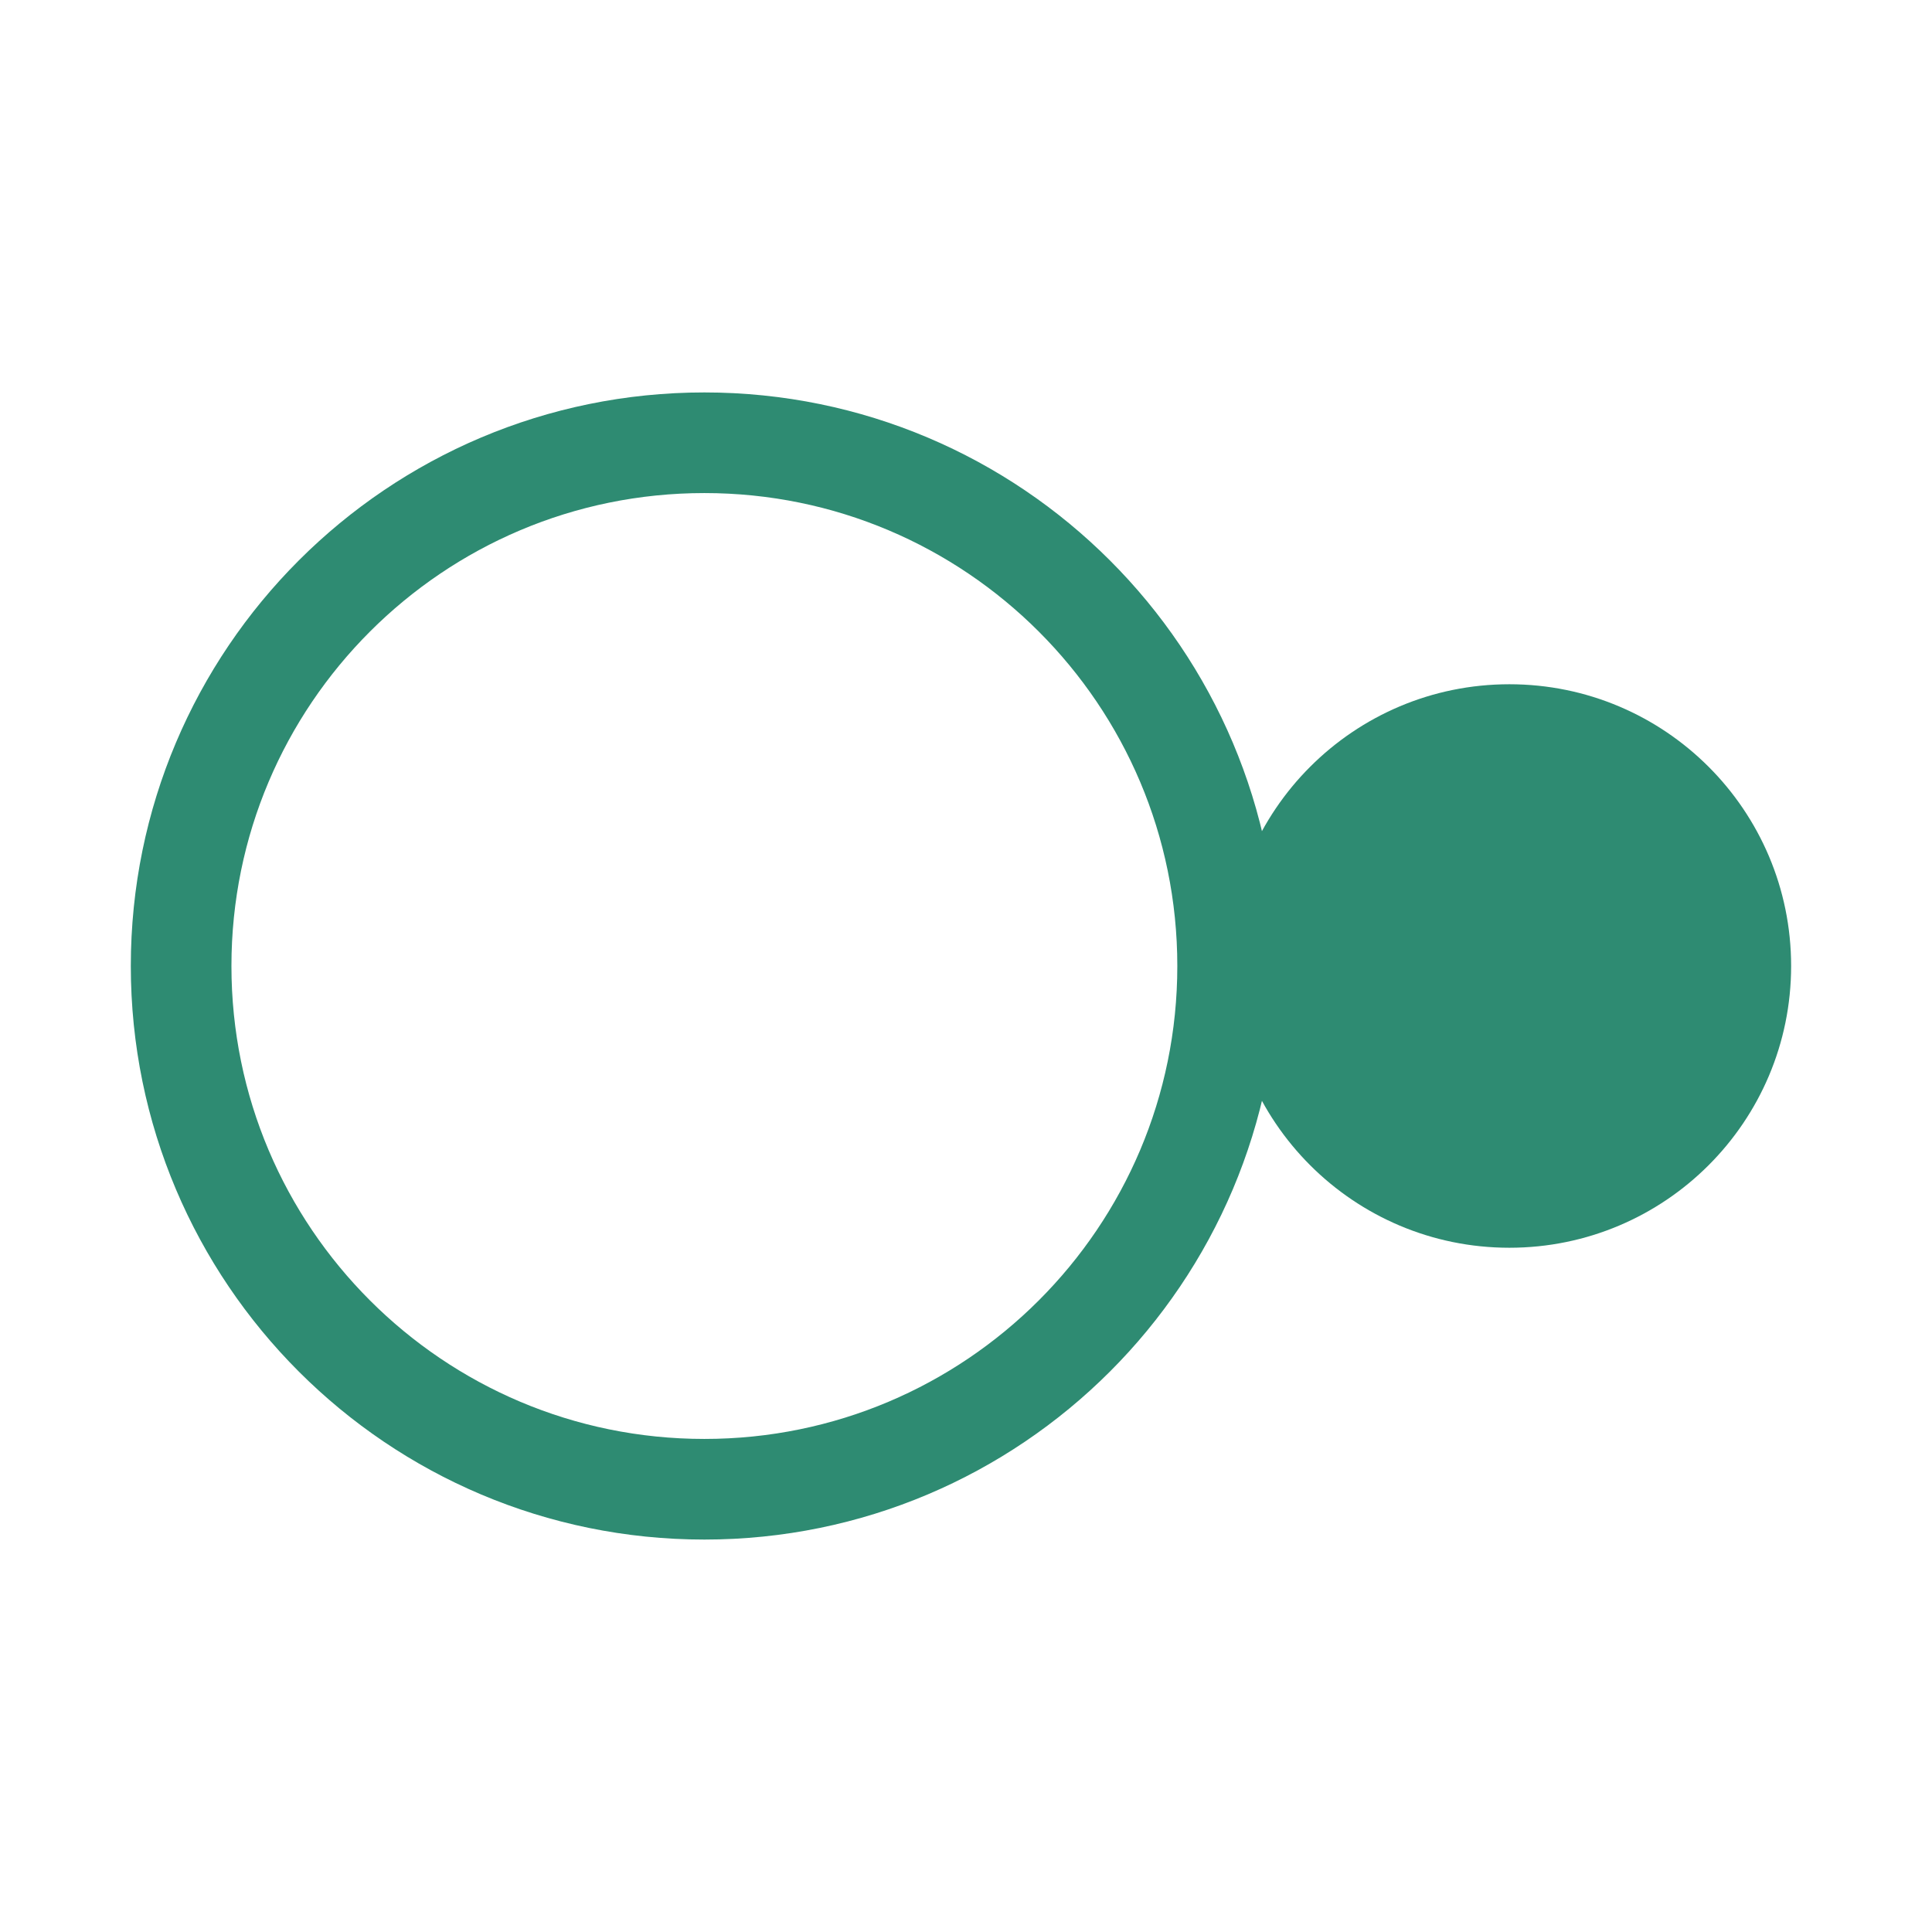
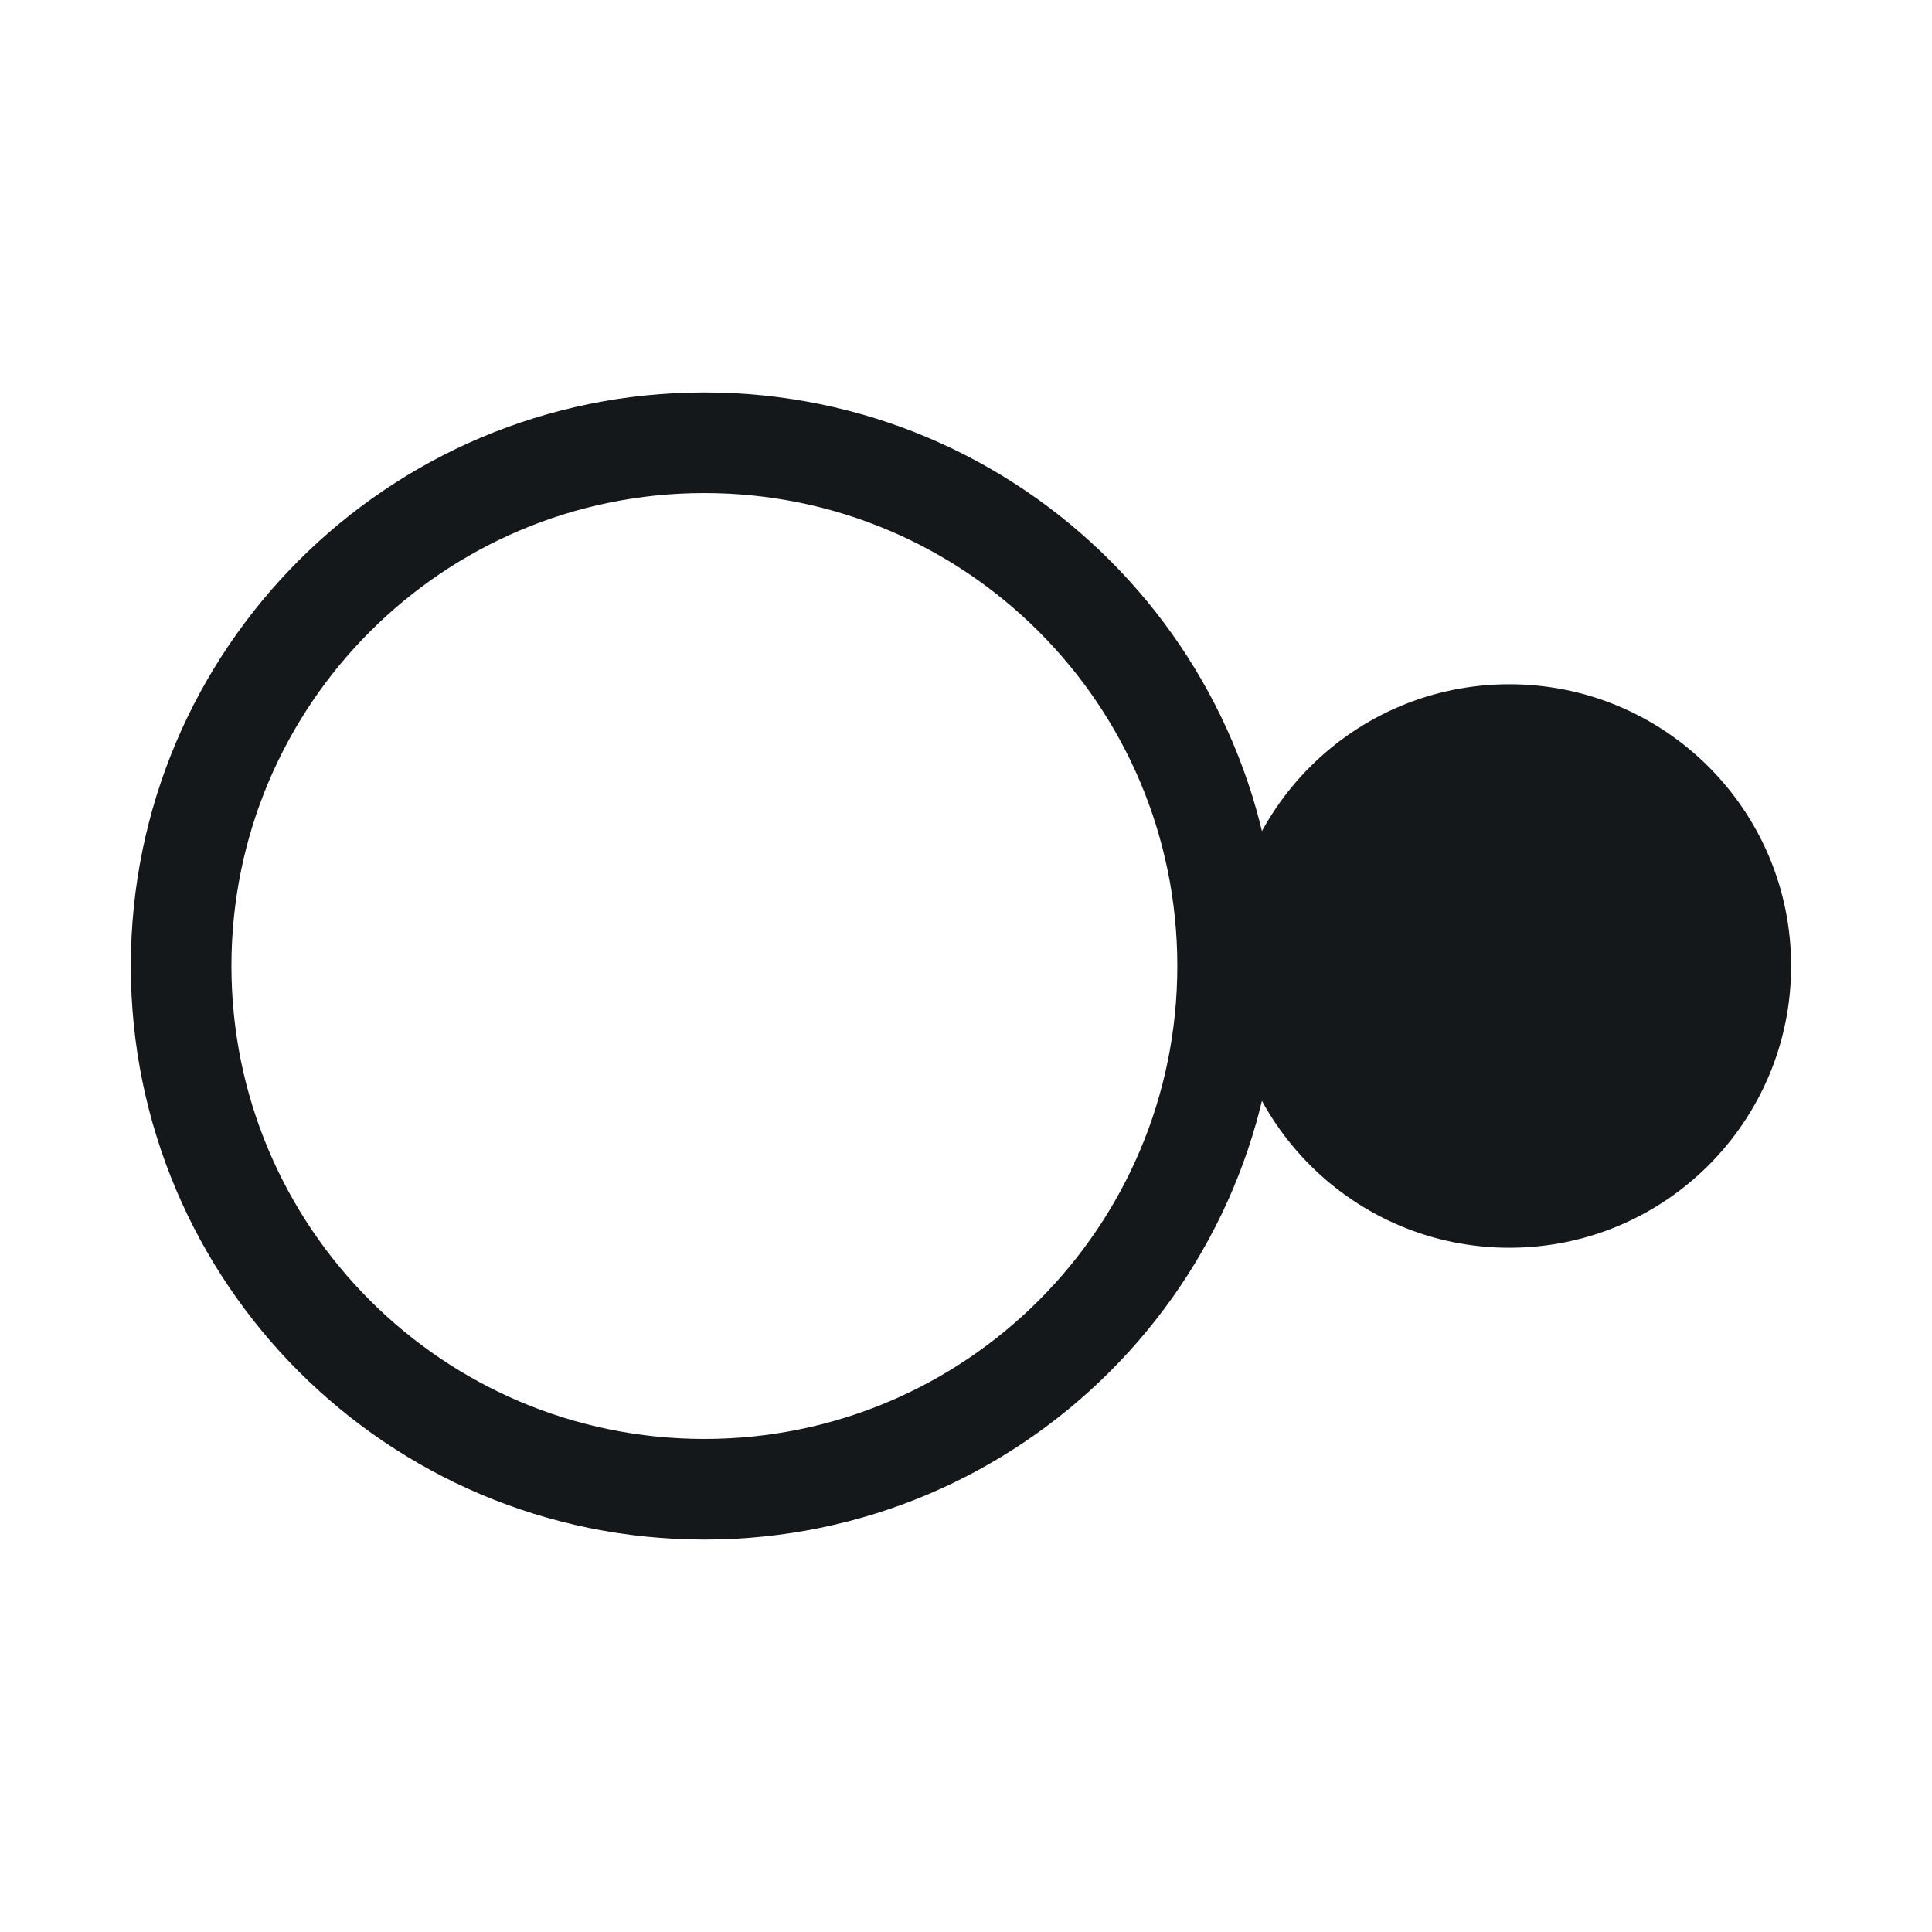
<svg xmlns="http://www.w3.org/2000/svg" viewBox="0 0 48 48" fill="none" role="img" aria-label="Till Infinity">
-   <circle cx="17.5" cy="24" r="13" stroke="#2E8B72" stroke-width="2.5" />
-   <circle cx="37.5" cy="24" r="7" fill="#2E8B72" />
+   <circle cx="17.5" cy="24" r="13" stroke="#14181A" stroke-width="2.5" />
+   <circle cx="37.5" cy="24" r="7" fill="#14181A" />
</svg>
